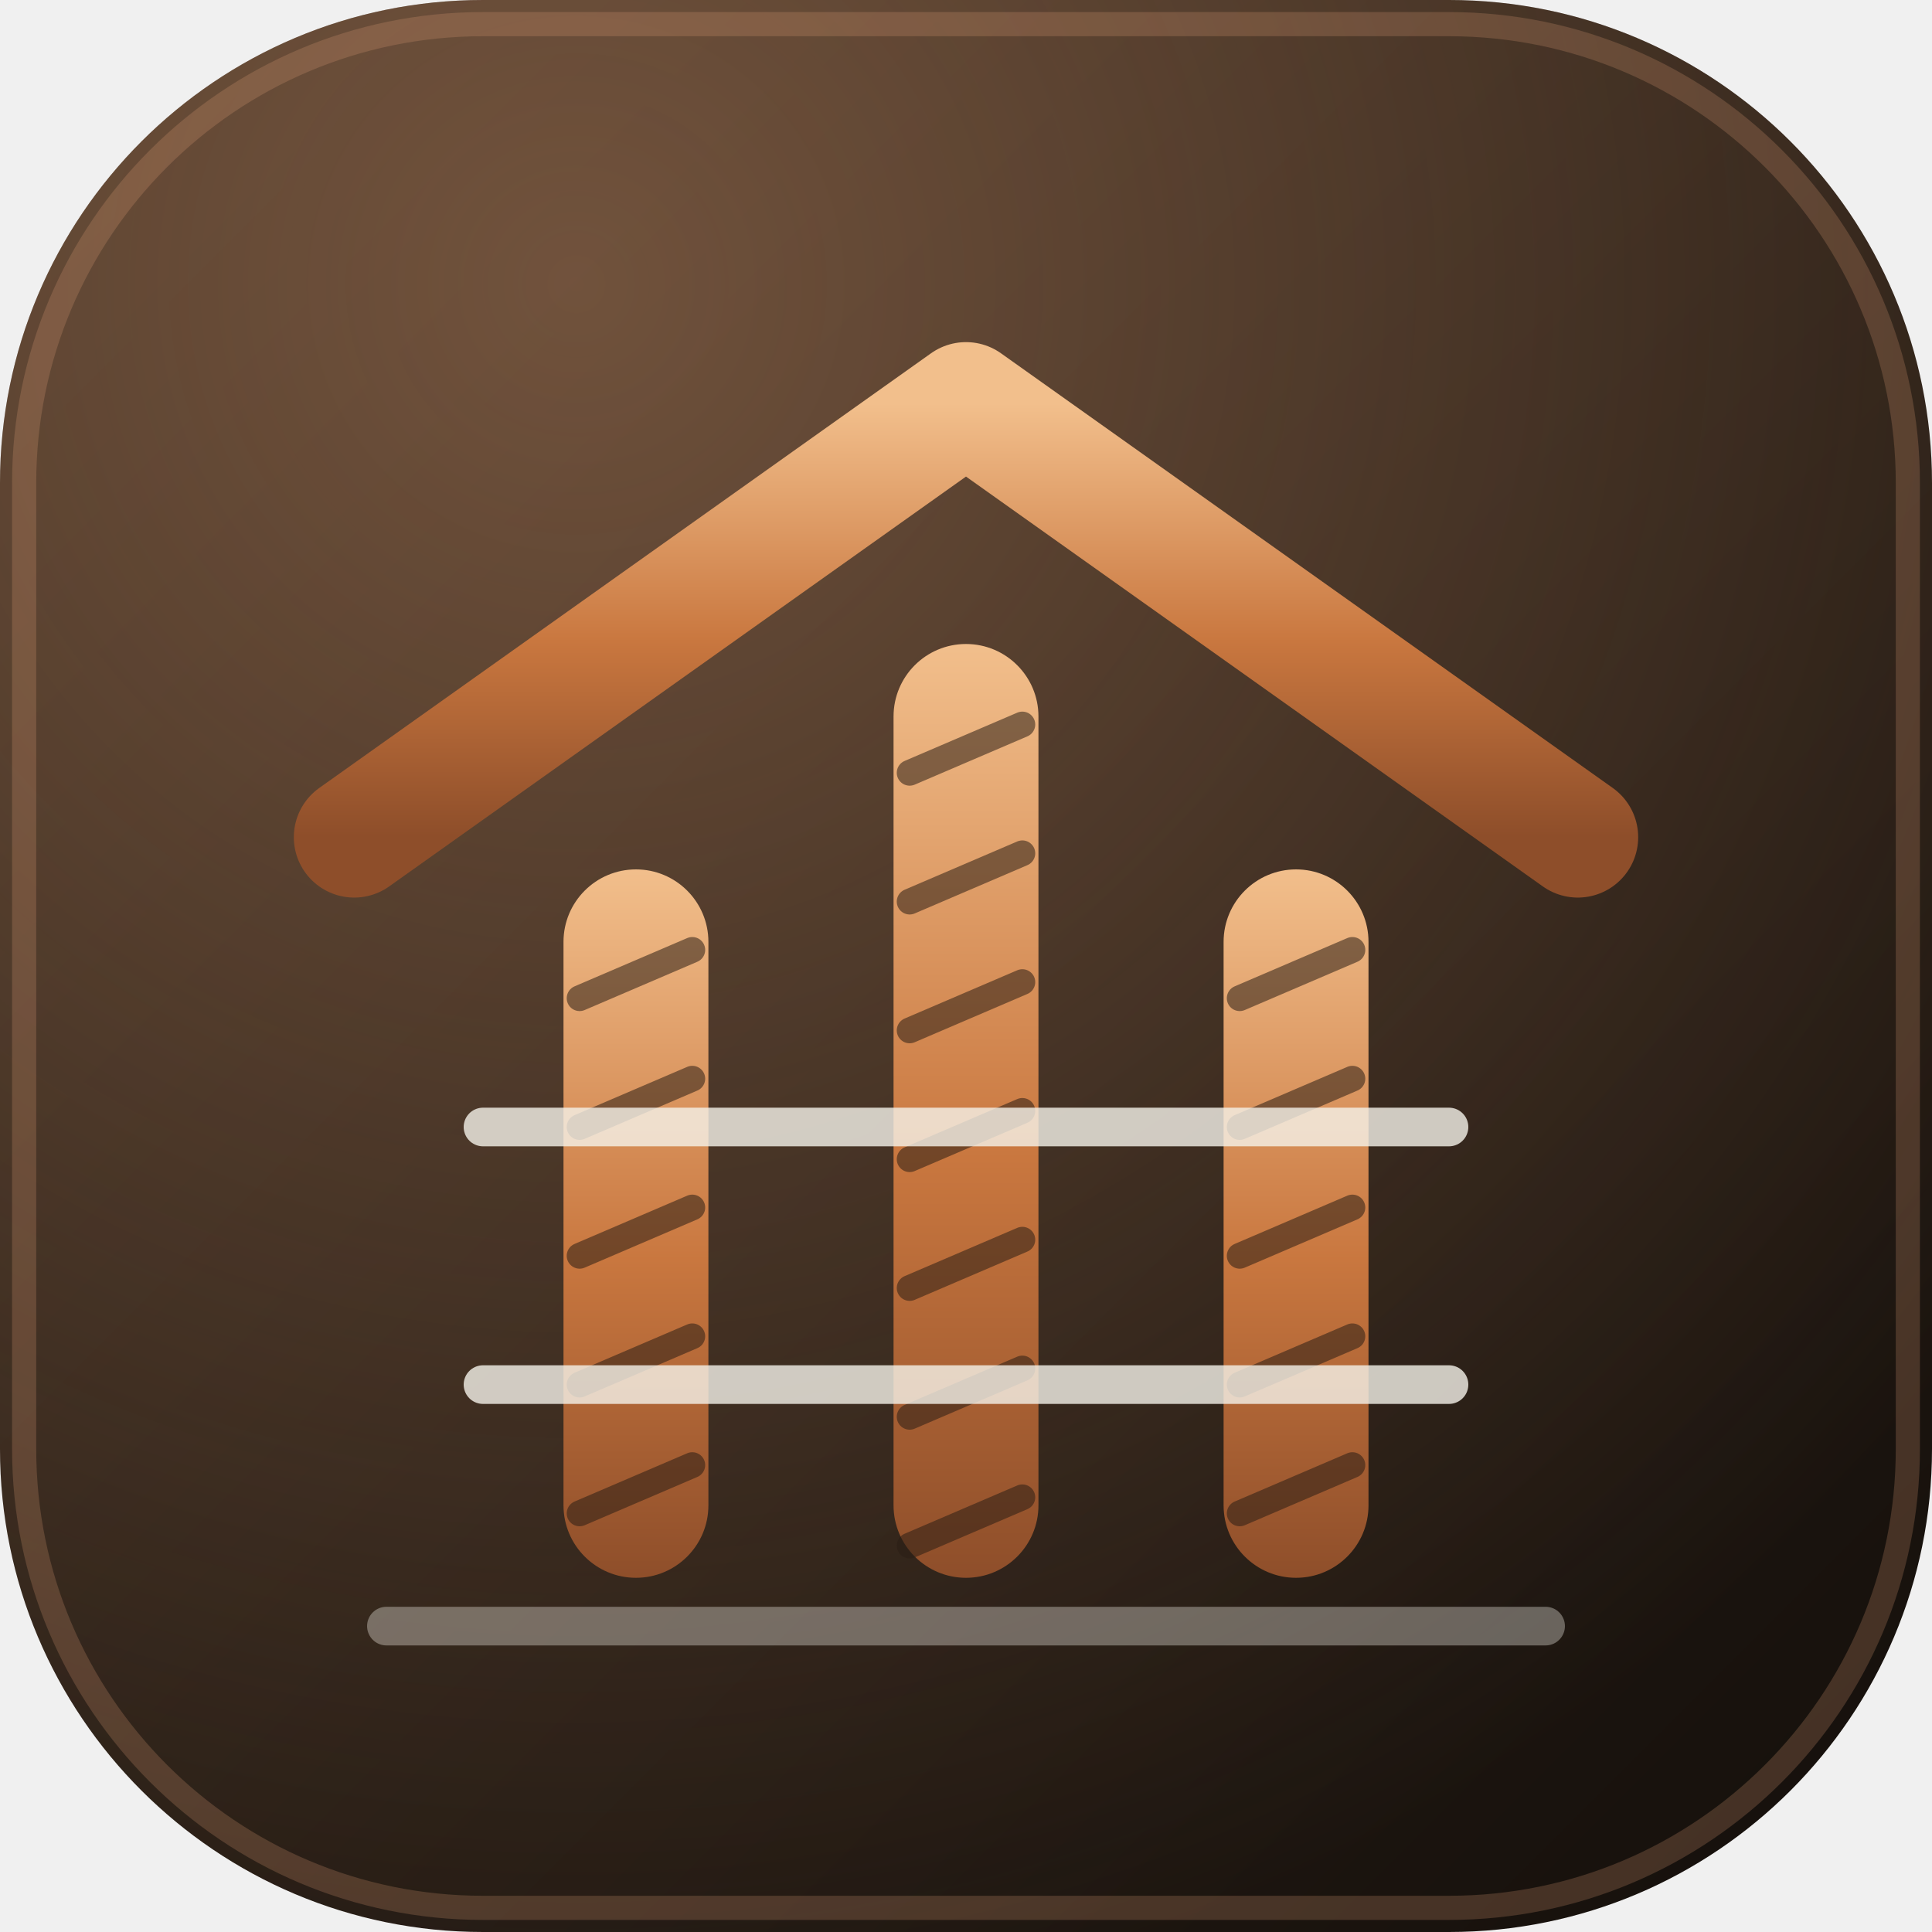
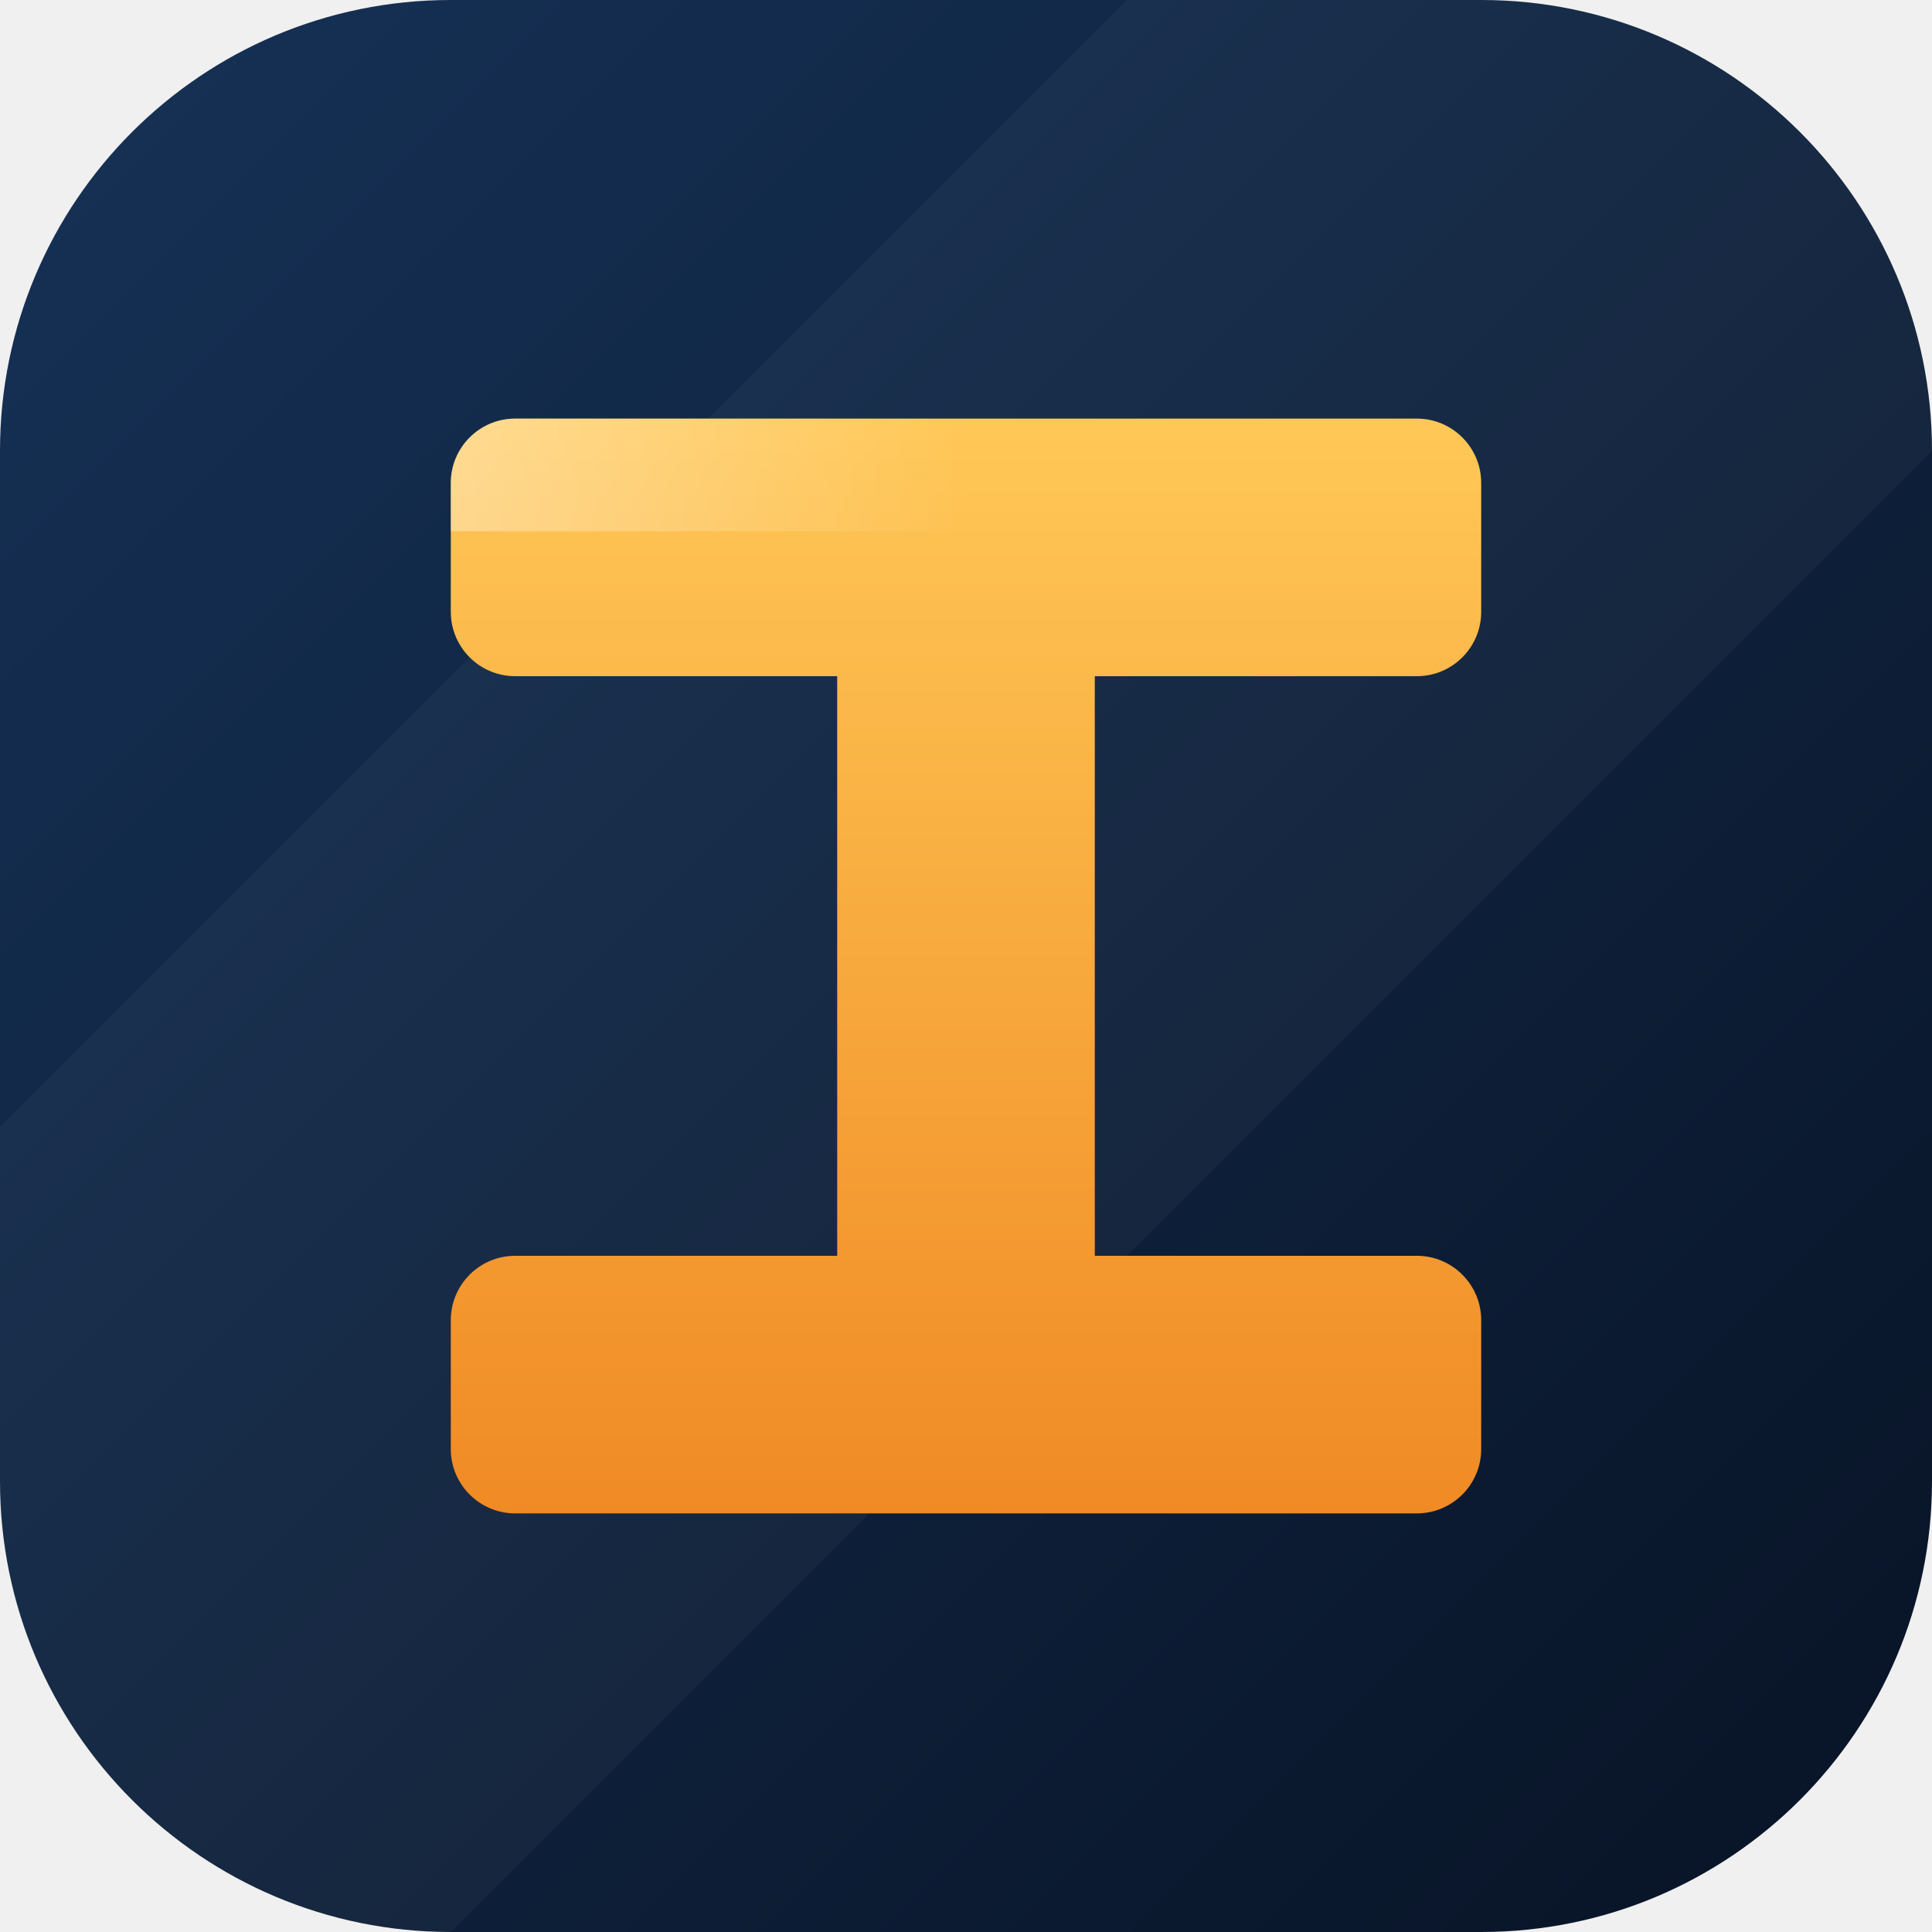
- <svg xmlns="http://www.w3.org/2000/svg" viewBox="0 0 120 120" role="img" aria-label="الإخلاص">
+ <svg xmlns="http://www.w3.org/2000/svg" viewBox="0 0 120 120" role="img" aria-label="Al Ikhlas">
  <defs>
-     <linearGradient id="bg" x1="0" y1="0" x2="1" y2="1">
-       <stop offset="0" stop-color="#3A2B1F" />
-       <stop offset="1" stop-color="#140F0B" />
+     <linearGradient id="t" x1="0" y1="0" x2="1" y2="1">
+       <stop offset="0" stop-color="#163257" />
+       <stop offset="1" stop-color="#081325" />
    </linearGradient>
-     <linearGradient id="cu" x1="0" y1="0" x2="0" y2="1">
-       <stop offset="0" stop-color="#F2BF8C" />
-       <stop offset=".55" stop-color="#C9773F" />
-       <stop offset="1" stop-color="#8E4E2A" />
+     <linearGradient id="a" x1="0" y1="0" x2="0" y2="1">
+       <stop offset="0" stop-color="#FFC857" />
+       <stop offset="1" stop-color="#F08A24" />
    </linearGradient>
-     <radialGradient id="glow" cx=".3" cy=".15" r=".9">
-       <stop offset="0" stop-color="#E7A77B" stop-opacity=".35" />
-       <stop offset="1" stop-color="#E7A77B" stop-opacity="0" />
-     </radialGradient>
+     <linearGradient id="s" x1="0" y1="0" x2="1" y2="0">
+       <stop offset="0" stop-color="#fff" stop-opacity=".35" />
+       <stop offset=".5" stop-color="#fff" stop-opacity="0" />
+     </linearGradient>
  </defs>
-   <rect width="120" height="120" rx="30" fill="url(#bg)" />
-   <rect width="120" height="120" rx="30" fill="url(#glow)" />
-   <rect x="1.5" y="1.5" width="117" height="117" rx="28.5" fill="none" stroke="#E7A77B" stroke-opacity=".22" stroke-width="1.5" />
-   <path d="M22 52 60 25l38 27" fill="none" stroke="url(#cu)" stroke-width="7.5" stroke-linecap="round" stroke-linejoin="round" />
-   <g fill="url(#cu)">
-     <rect x="35" y="54" width="9" height="44" rx="4.5" />
-     <rect x="55.5" y="40" width="9" height="58" rx="4.5" />
-     <rect x="76" y="54" width="9" height="44" rx="4.5" />
-   </g>
-   <g stroke="#2A1E15" stroke-opacity=".55" stroke-width="1.6" stroke-linecap="round">
-     <path d="M36 62l7-3M36 70l7-3M36 78l7-3M36 86l7-3M36 94l7-3" />
-     <path d="M56.5 48l7-3M56.5 56l7-3M56.5 64l7-3M56.5 72l7-3M56.5 80l7-3M56.5 88l7-3M56.5 96l7-3" />
-     <path d="M77 62l7-3M77 70l7-3M77 78l7-3M77 86l7-3M77 94l7-3" />
-   </g>
-   <g fill="none" stroke="#F5F2EA" stroke-opacity=".8" stroke-width="2.4" stroke-linecap="round">
-     <path d="M30 70h60M30 86h60" />
-   </g>
-   <path d="M24 101h72" stroke="#F5F2EA" stroke-opacity=".35" stroke-width="2.4" stroke-linecap="round" />
+   <rect width="120" height="120" rx="28" fill="url(#t)" />
+   <path d="M120 28v-0c0-15.5-12.5-28-28-28H70L0 70v22c0 15.5 12.5 28 28 28h0z" fill="#fff" fill-opacity=".035" />
+   <path fill="url(#a)" d="M32 26h56a4 4 0 0 1 4 4v8a4 4 0 0 1-4 4H68v36h20a4 4 0 0 1 4 4v8a4 4 0 0 1-4 4H32a4 4 0 0 1-4-4v-8a4 4 0 0 1 4-4h20V42H32a4 4 0 0 1-4-4v-8a4 4 0 0 1 4-4z" />
+   <path fill="url(#s)" d="M32 26h56a4 4 0 0 1 4 4v3H28v-3a4 4 0 0 1 4-4z" />
</svg>
